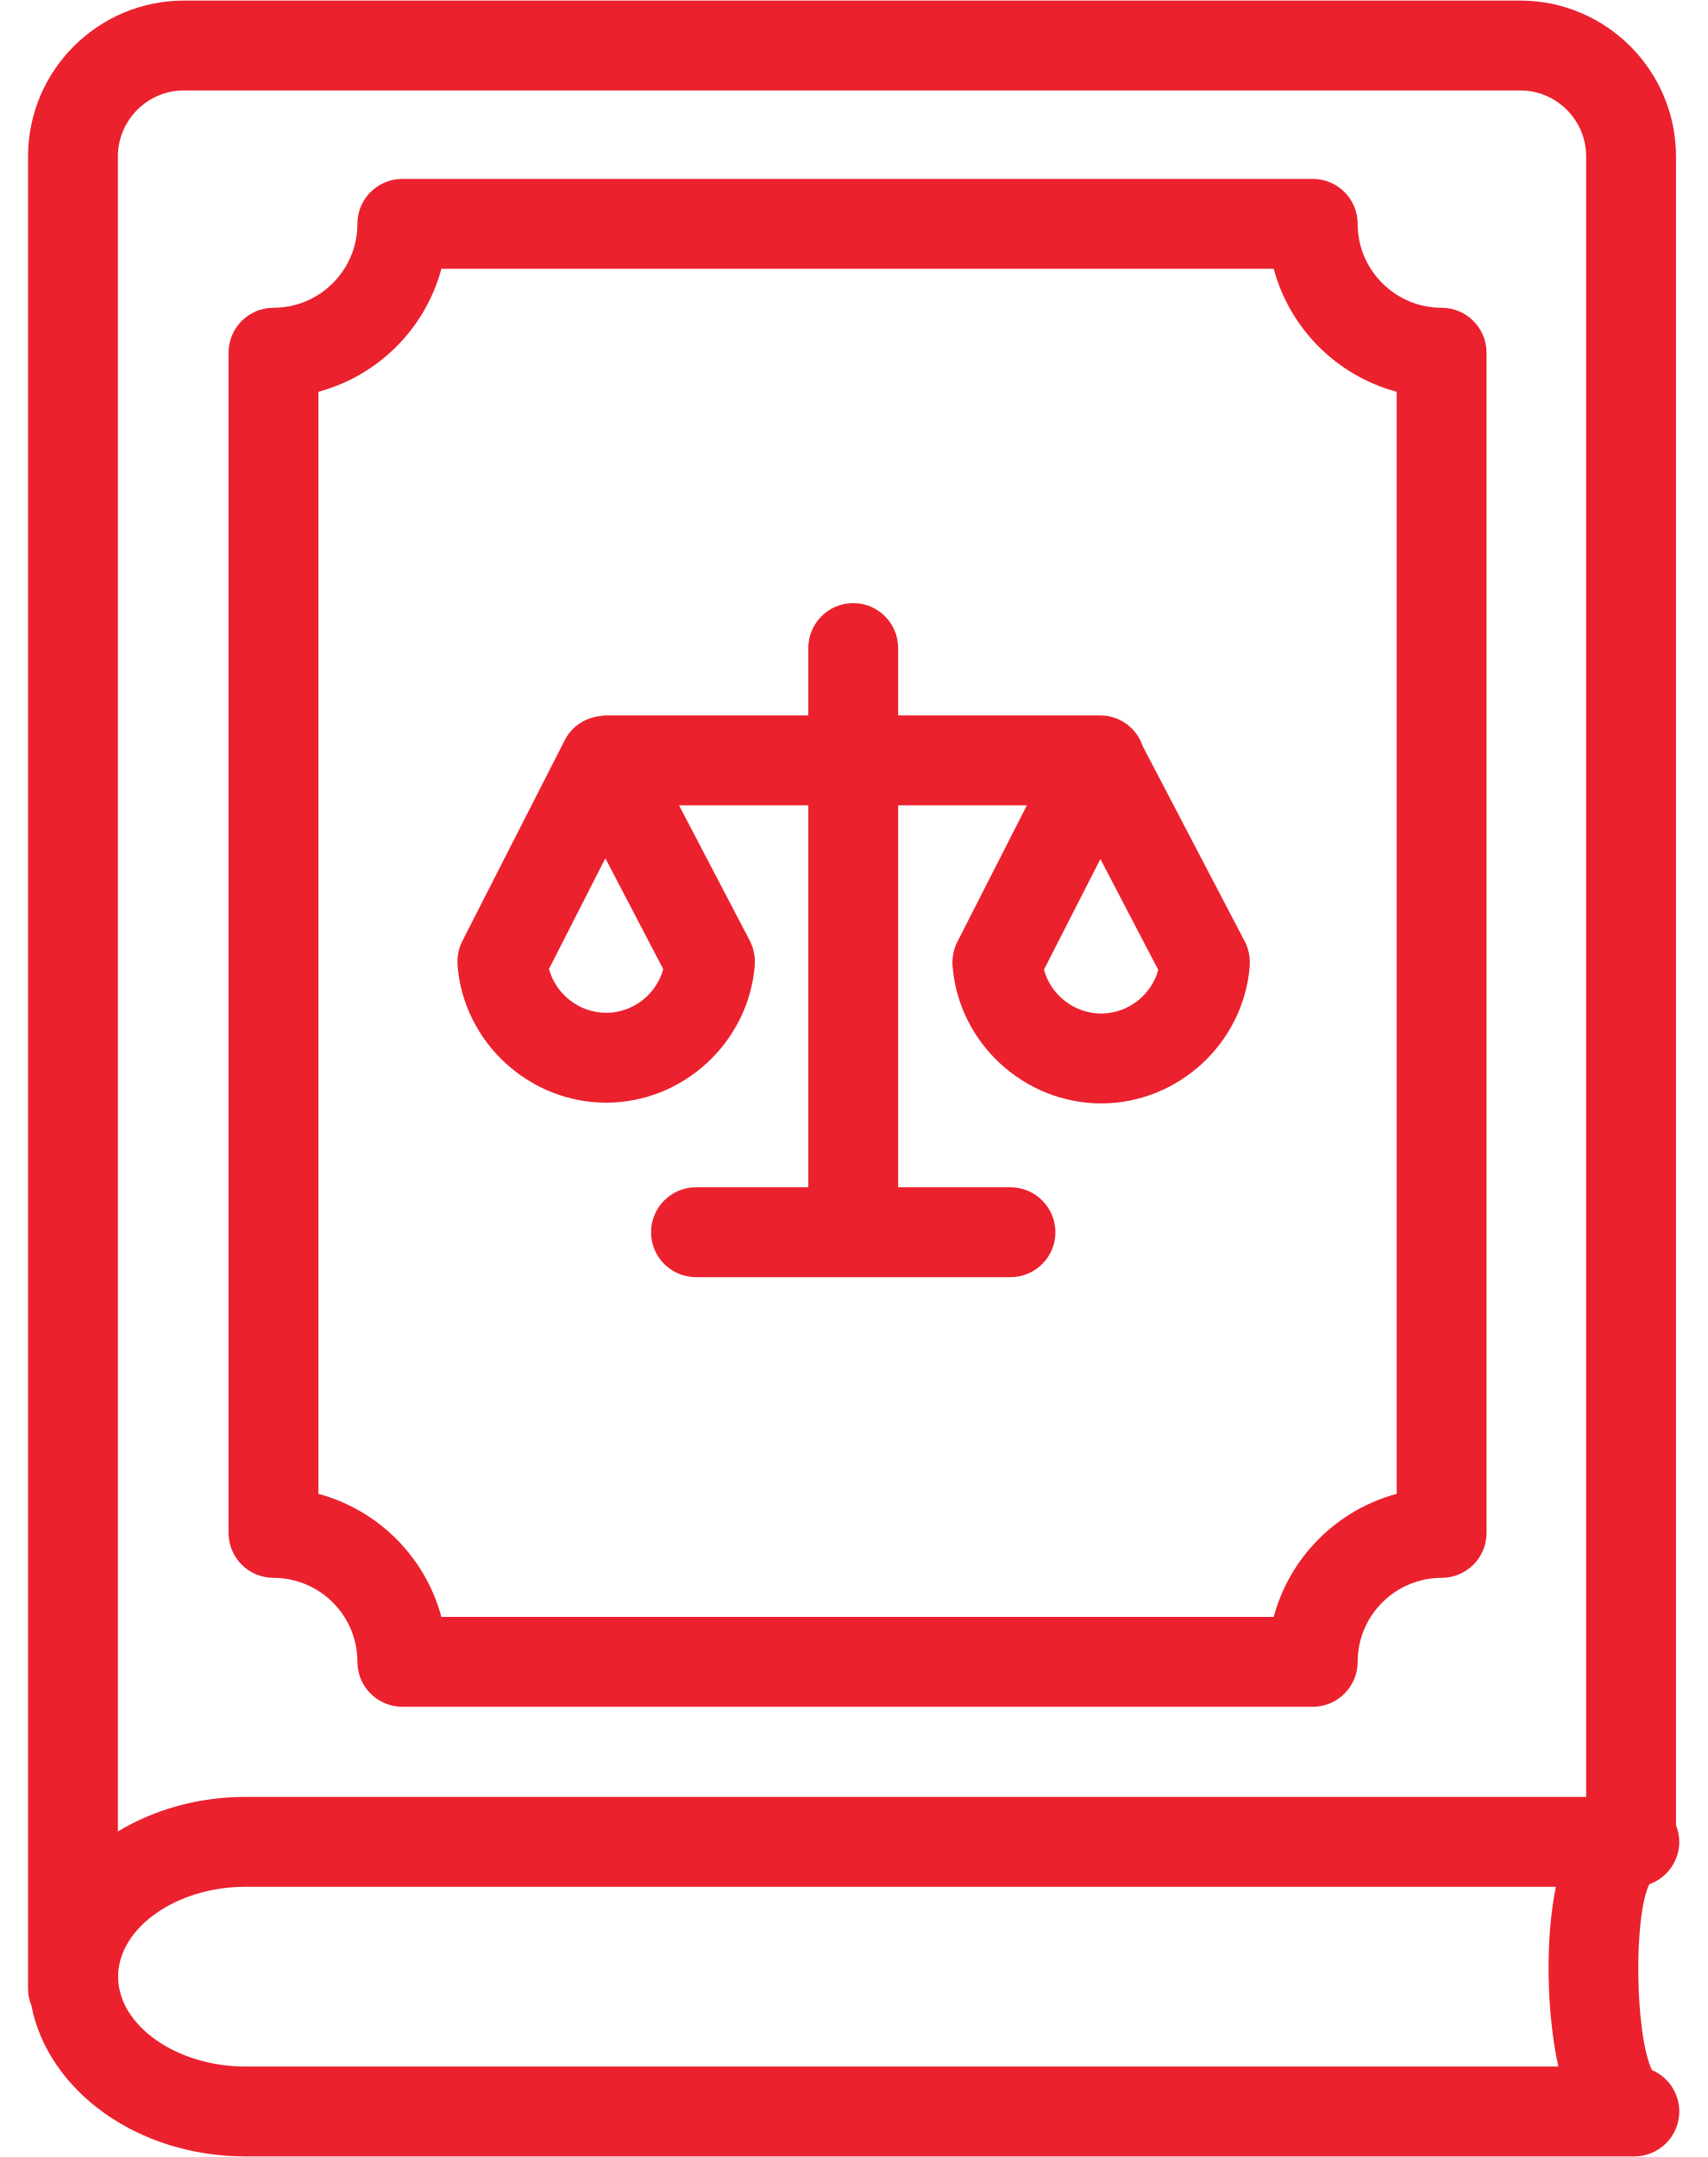
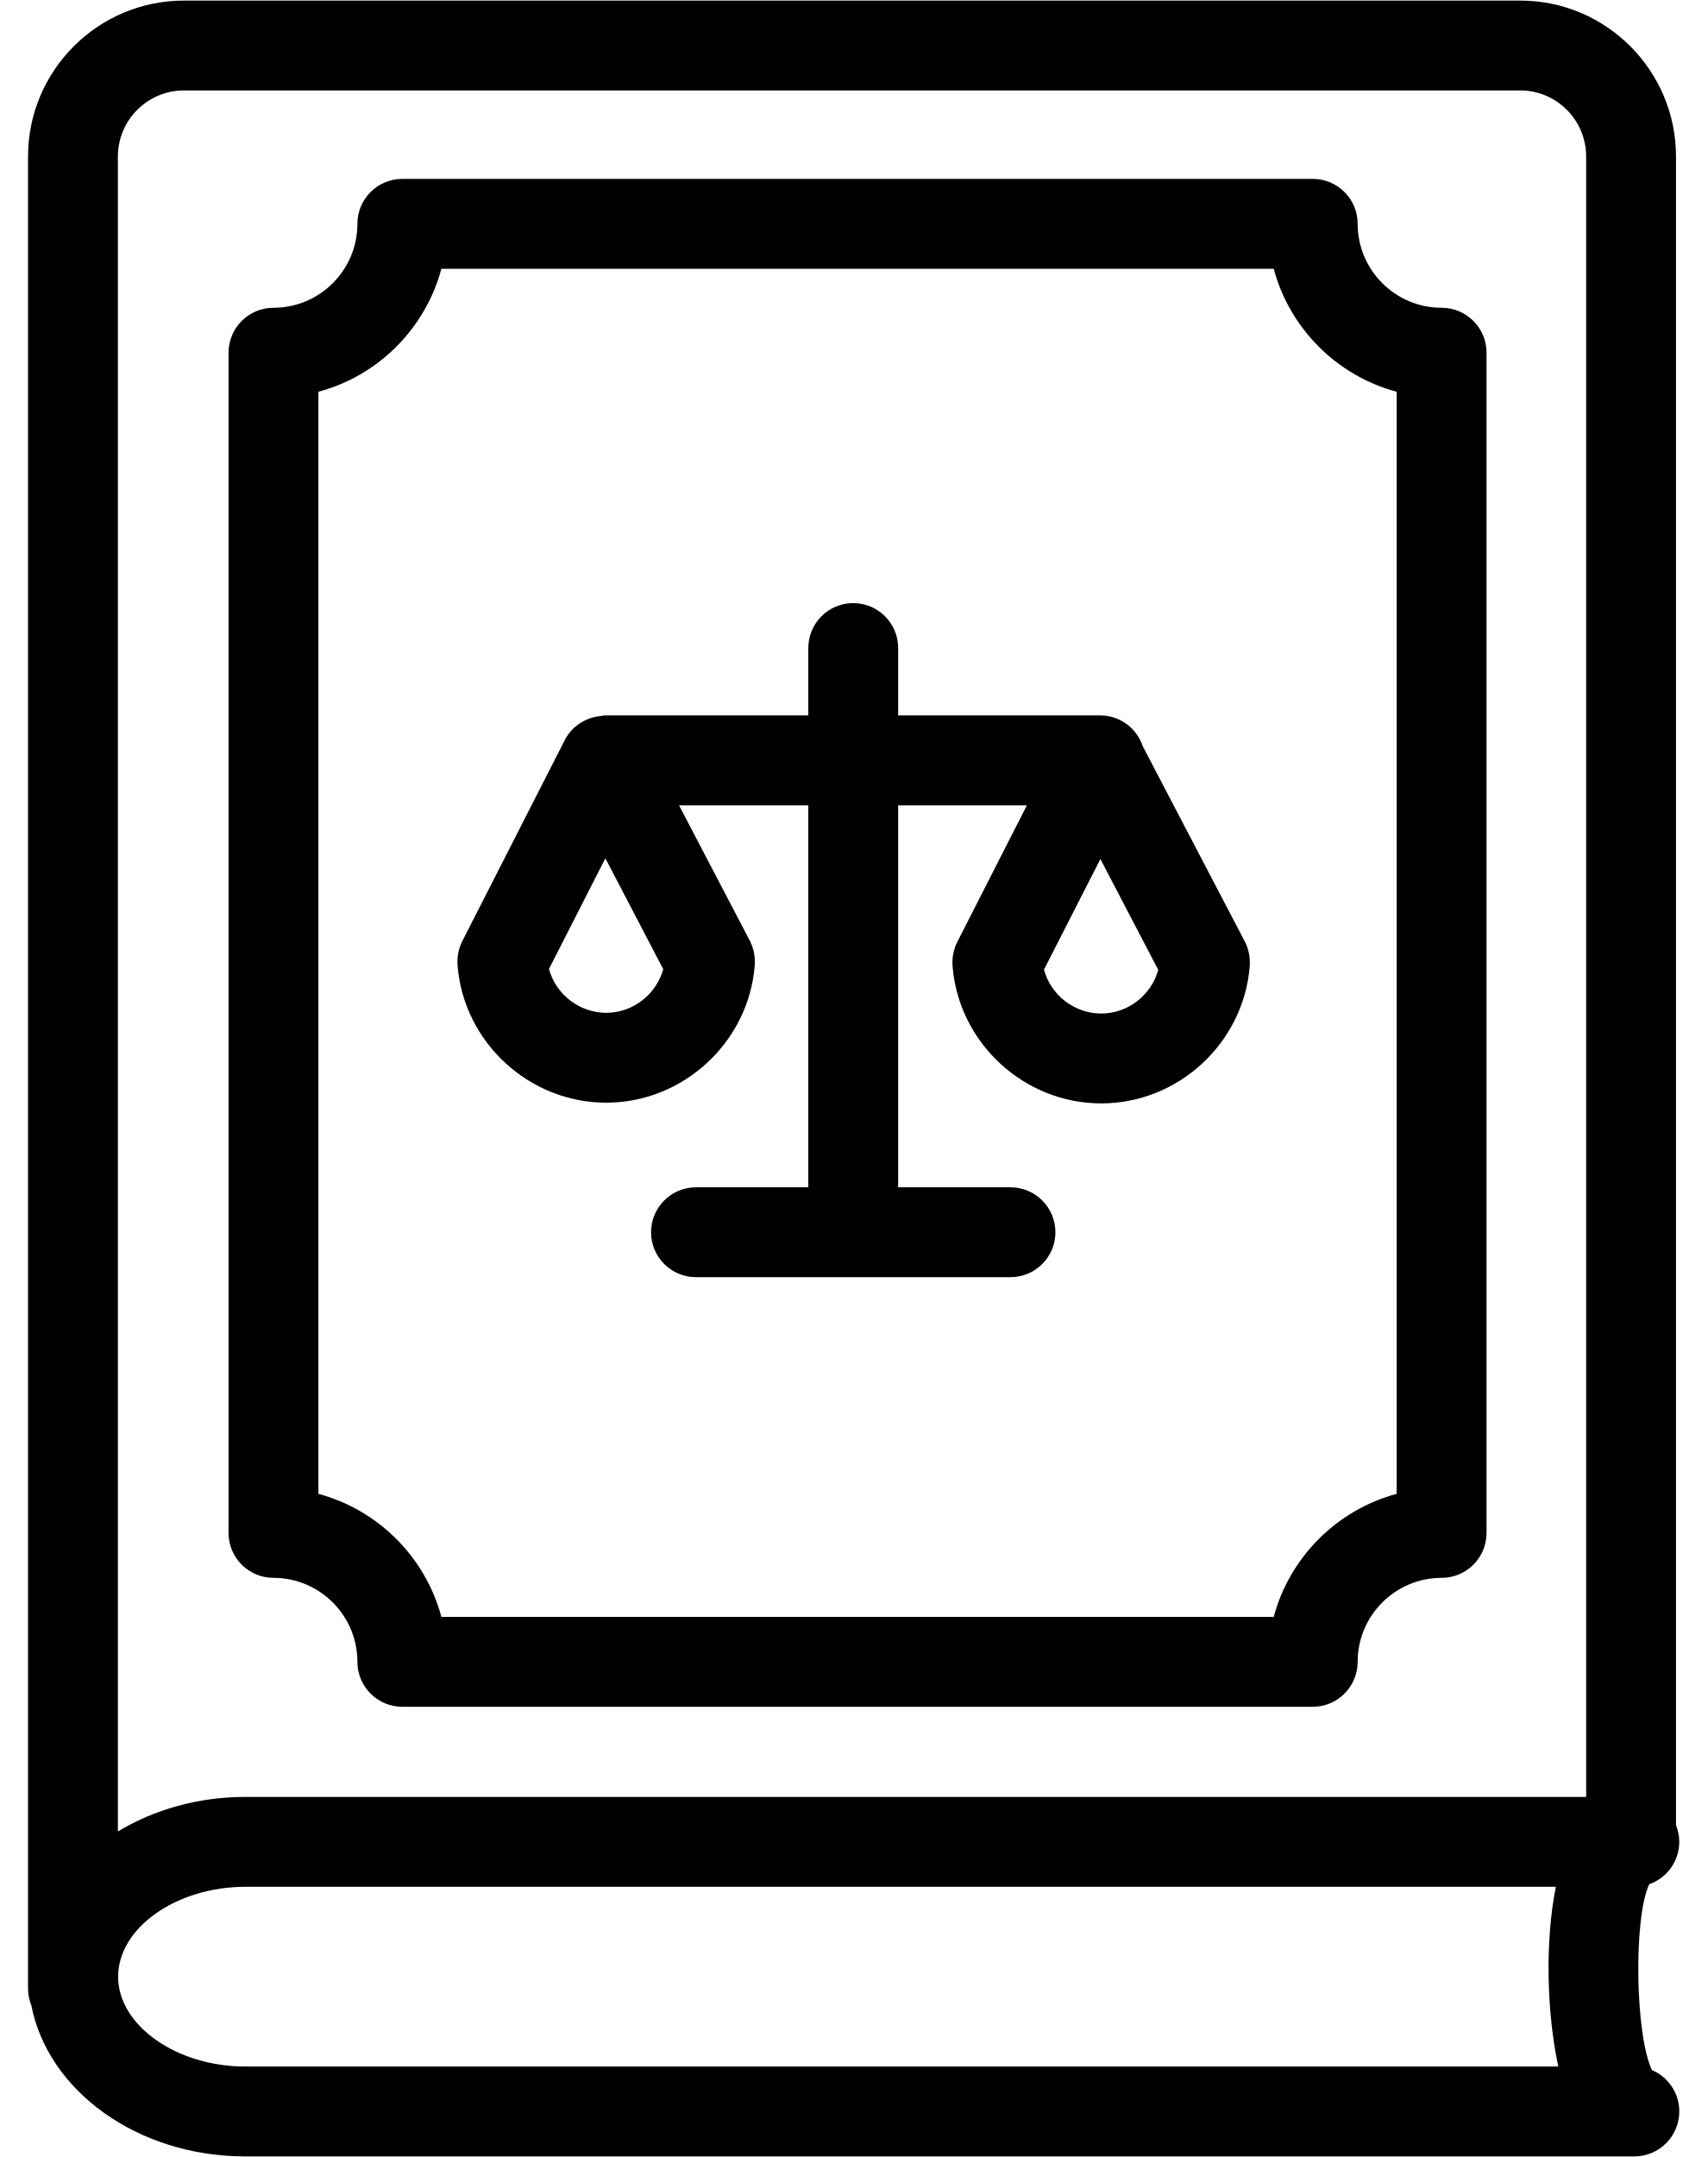
- <svg xmlns="http://www.w3.org/2000/svg" width="38" height="48" viewBox="0 0 38 48" fill="none">
-   <path d="M36.769 46.066C36.394 45.289 36.355 42.672 36.708 41.93C37.098 41.794 37.377 41.421 37.377 40.984C37.376 40.854 37.349 40.73 37.304 40.616V3.483C37.304 1.57 35.749 0.013 33.839 0.013H4.094C2.18 0.013 0.624 1.57 0.624 3.483V44.253C0.624 44.384 0.65 44.507 0.696 44.621C1.065 46.526 3.058 47.987 5.461 47.987H36.369C36.37 47.987 36.372 47.987 36.374 47.987C36.378 47.987 36.381 47.987 36.385 47.987C36.935 47.982 37.379 47.533 37.377 46.982C37.375 46.571 37.125 46.218 36.769 46.066ZM4.094 2.013H33.839C34.647 2.013 35.304 2.673 35.304 3.483V39.987H5.461C4.4 39.987 3.422 40.274 2.624 40.756V3.483C2.624 2.673 3.283 2.013 4.094 2.013ZM5.461 45.987C3.926 45.987 2.629 45.071 2.629 43.987C2.629 42.902 3.926 41.987 5.461 41.987H34.63C34.384 43.199 34.428 44.801 34.684 45.987H5.461Z" fill="#EB212E" />
-   <path d="M6.087 35.112C7.117 35.112 7.955 35.95 7.955 36.981C7.955 37.533 8.403 37.981 8.955 37.981H29.218C29.771 37.981 30.218 37.533 30.218 36.981C30.218 35.95 31.057 35.112 32.087 35.112C32.639 35.112 33.087 34.665 33.087 34.112V7.849C33.087 7.297 32.639 6.849 32.087 6.849C31.057 6.849 30.218 6.011 30.218 4.981C30.218 4.428 29.771 3.981 29.218 3.981H8.955C8.403 3.981 7.955 4.428 7.955 4.981C7.955 6.011 7.117 6.849 6.087 6.849C5.535 6.849 5.087 7.297 5.087 7.849V34.112C5.087 34.665 5.535 35.112 6.087 35.112ZM7.087 8.718C8.418 8.362 9.468 7.312 9.824 5.981H28.35C28.706 7.312 29.756 8.362 31.087 8.718V33.243C29.756 33.6 28.706 34.65 28.35 35.981H9.824C9.468 34.65 8.418 33.6 7.087 33.243V8.718Z" fill="#EB212E" />
-   <path d="M13.493 24.538C15.203 24.538 16.654 23.203 16.798 21.498H16.797C16.813 21.318 16.783 21.133 16.706 20.971C16.7 20.958 16.694 20.945 16.688 20.932L15.114 17.921H17.991V26.421H15.491C14.939 26.421 14.491 26.869 14.491 27.421C14.491 27.974 14.939 28.421 15.491 28.421H22.491C23.043 28.421 23.491 27.974 23.491 27.421C23.491 26.869 23.043 26.421 22.491 26.421H19.991V17.921H22.856L21.311 20.953C21.222 21.124 21.186 21.322 21.203 21.514H21.203C21.346 23.219 22.799 24.554 24.511 24.554C26.221 24.554 27.672 23.219 27.815 21.514H27.814C27.831 21.33 27.799 21.141 27.719 20.976C27.714 20.967 27.71 20.957 27.705 20.949L25.436 16.608C25.304 16.21 24.933 15.921 24.491 15.921H19.991V14.421C19.991 13.869 19.543 13.421 18.991 13.421C18.439 13.421 17.991 13.869 17.991 14.421V15.921H13.491C13.486 15.921 13.48 15.923 13.475 15.923C13.47 15.923 13.467 15.921 13.463 15.921C13.461 15.921 13.459 15.921 13.457 15.921C13.43 15.921 13.405 15.931 13.378 15.933C13.341 15.937 13.303 15.941 13.267 15.949C12.971 16.009 12.712 16.192 12.572 16.467L10.287 20.948C10.203 21.116 10.169 21.31 10.186 21.498H10.185C10.328 23.203 11.781 24.538 13.493 24.538ZM24.511 22.554C23.91 22.554 23.389 22.141 23.236 21.578L24.492 19.116L25.78 21.583C25.626 22.143 25.108 22.554 24.511 22.554ZM13.474 19.1L14.762 21.567C14.608 22.127 14.09 22.538 13.493 22.538C12.892 22.538 12.371 22.125 12.219 21.562L13.474 19.1Z" fill="#EB212E" />
+ <svg xmlns="http://www.w3.org/2000/svg" class="svgicon svgicon-saop" width="38" height="48" viewBox="0 0 38 48">
+   <path d="M36.769 46.066C36.394 45.289 36.355 42.672 36.708 41.93C37.098 41.794 37.377 41.421 37.377 40.984C37.376 40.854 37.349 40.73 37.304 40.616V3.483C37.304 1.57 35.749 0.013 33.839 0.013H4.094C2.18 0.013 0.624 1.57 0.624 3.483V44.253C0.624 44.384 0.65 44.507 0.696 44.621C1.065 46.526 3.058 47.987 5.461 47.987H36.369C36.37 47.987 36.372 47.987 36.374 47.987C36.378 47.987 36.381 47.987 36.385 47.987C36.935 47.982 37.379 47.533 37.377 46.982C37.375 46.571 37.125 46.218 36.769 46.066ZM4.094 2.013H33.839C34.647 2.013 35.304 2.673 35.304 3.483V39.987H5.461C4.4 39.987 3.422 40.274 2.624 40.756V3.483C2.624 2.673 3.283 2.013 4.094 2.013ZM5.461 45.987C3.926 45.987 2.629 45.071 2.629 43.987C2.629 42.902 3.926 41.987 5.461 41.987H34.63C34.384 43.199 34.428 44.801 34.684 45.987H5.461Z" />
+   <path d="M6.087 35.112C7.117 35.112 7.955 35.95 7.955 36.981C7.955 37.533 8.403 37.981 8.955 37.981H29.218C29.771 37.981 30.218 37.533 30.218 36.981C30.218 35.95 31.057 35.112 32.087 35.112C32.639 35.112 33.087 34.665 33.087 34.112V7.849C33.087 7.297 32.639 6.849 32.087 6.849C31.057 6.849 30.218 6.011 30.218 4.981C30.218 4.428 29.771 3.981 29.218 3.981H8.955C8.403 3.981 7.955 4.428 7.955 4.981C7.955 6.011 7.117 6.849 6.087 6.849C5.535 6.849 5.087 7.297 5.087 7.849V34.112C5.087 34.665 5.535 35.112 6.087 35.112ZM7.087 8.718C8.418 8.362 9.468 7.312 9.824 5.981H28.35C28.706 7.312 29.756 8.362 31.087 8.718V33.243C29.756 33.6 28.706 34.65 28.35 35.981H9.824C9.468 34.65 8.418 33.6 7.087 33.243V8.718Z" />
+   <path d="M13.493 24.538C15.203 24.538 16.654 23.203 16.798 21.498H16.797C16.813 21.318 16.783 21.133 16.706 20.971C16.7 20.958 16.694 20.945 16.688 20.932L15.114 17.921H17.991V26.421H15.491C14.939 26.421 14.491 26.869 14.491 27.421C14.491 27.974 14.939 28.421 15.491 28.421H22.491C23.043 28.421 23.491 27.974 23.491 27.421C23.491 26.869 23.043 26.421 22.491 26.421H19.991V17.921H22.856L21.311 20.953C21.222 21.124 21.186 21.322 21.203 21.514H21.203C21.346 23.219 22.799 24.554 24.511 24.554C26.221 24.554 27.672 23.219 27.815 21.514H27.814C27.831 21.33 27.799 21.141 27.719 20.976C27.714 20.967 27.71 20.957 27.705 20.949L25.436 16.608C25.304 16.21 24.933 15.921 24.491 15.921H19.991V14.421C19.991 13.869 19.543 13.421 18.991 13.421C18.439 13.421 17.991 13.869 17.991 14.421V15.921H13.491C13.486 15.921 13.48 15.923 13.475 15.923C13.47 15.923 13.467 15.921 13.463 15.921C13.461 15.921 13.459 15.921 13.457 15.921C13.43 15.921 13.405 15.931 13.378 15.933C13.341 15.937 13.303 15.941 13.267 15.949C12.971 16.009 12.712 16.192 12.572 16.467L10.287 20.948C10.203 21.116 10.169 21.31 10.186 21.498H10.185C10.328 23.203 11.781 24.538 13.493 24.538ZM24.511 22.554C23.91 22.554 23.389 22.141 23.236 21.578L24.492 19.116L25.78 21.583C25.626 22.143 25.108 22.554 24.511 22.554ZM13.474 19.1L14.762 21.567C14.608 22.127 14.09 22.538 13.493 22.538C12.892 22.538 12.371 22.125 12.219 21.562L13.474 19.1Z" />
</svg>
